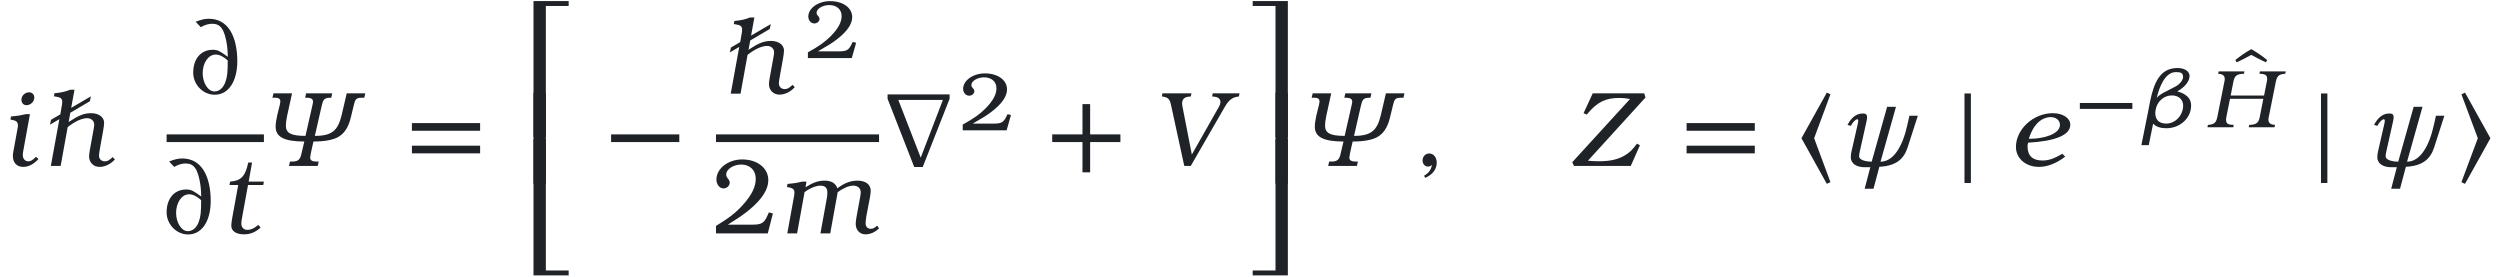
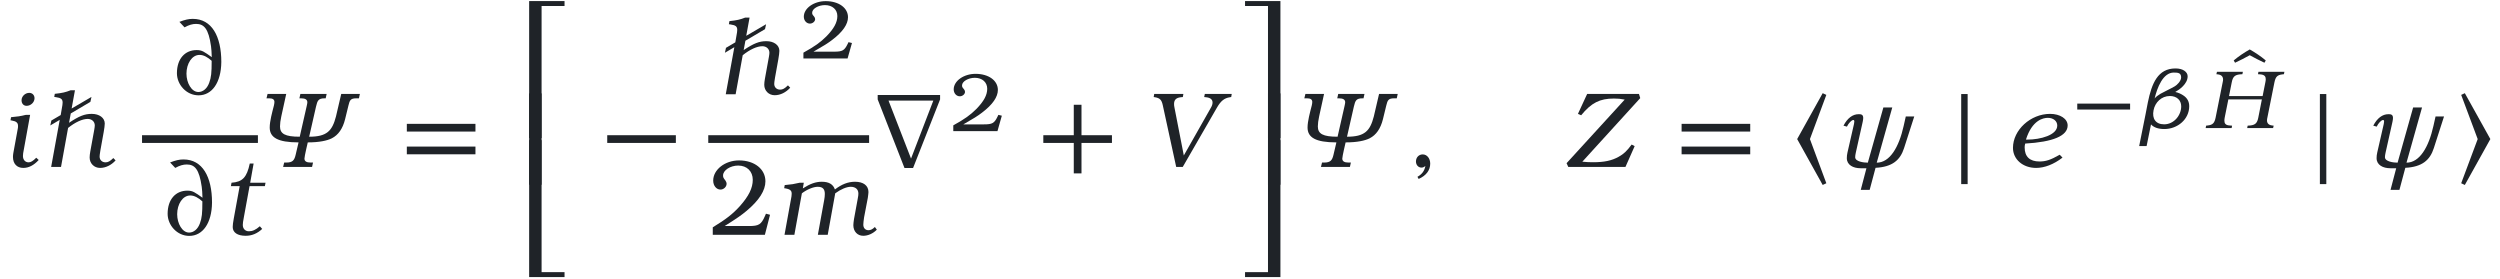
- <svg xmlns="http://www.w3.org/2000/svg" role="img" viewBox="-10 -10 23458.191 2594">
+ <svg xmlns="http://www.w3.org/2000/svg" role="img" viewBox="-10 -10 23315.191 2594">
  <g fill="#1f2328" stroke="none">
-     <g transform="translate(23006.191, 1547.0) scale(1.0, -1.0)">
+     <g transform="translate(22863.191, 1547.0) scale(1.0, -1.0)">
      <path d="M352 260 L114 688 L80 672 L234 260 L80 -152 L114 -168 Z" />
    </g>
-     <g transform="translate(22186.191, 1547.0) scale(1.0, -1.0)">
+     <g transform="translate(22043.191, 1547.0) scale(1.0, -1.0)">
      <path d="M740 471 L661 471 L641 382 C597 184 512 40 390 40 L535 555 L452 555 L307 40 C268 40 189 50 189 91 C189 102 191 116 195 134 L259 420 C262 435 264 447 264 457 C264 492 240 492 221 492 C166 492 117 456 80 385 L112 376 C127 408 155 438 172 438 C178 438 181 433 181 423 C181 417 180 410 178 401 L117 134 C113 117 111 99 111 82 C111 18 171 -12 239 -12 L294 -12 L241 -214 L324 -214 L379 -8 C535 0 609 63 645 176 Z" />
    </g>
-     <g transform="translate(21688.414, 1547.0) scale(1.0, -1.0)">
+     <g transform="translate(21545.414, 1547.0) scale(1.0, -1.0)">
      <path d="M140 -160 L140 680 L80 680 L80 -160 Z" />
    </g>
-     <g transform="translate(21329.828, 1021.67) scale(0.77, -0.77)">
+     <g transform="translate(21186.828, 1021.67) scale(0.77, -0.77)">
      <path d="M-86 608 C-146 658 -211 702 -280 741 C-349 702 -414 658 -474 608 L-458 580 C-397 608 -338 639 -280 671 C-222 639 -163 608 -102 580 Z" />
    </g>
-     <g transform="translate(20677.637, 1184.14) scale(0.77, -0.77)">
+     <g transform="translate(20534.637, 1184.14) scale(0.77, -0.77)">
      <path d="M987 681 L672 681 L667 652 L696 650 C747 646 761 623 761 592 C761 580 759 567 756 553 L723 387 L316 387 L349 553 C362 621 386 643 447 650 L478 652 L484 681 L170 681 L163 652 L181 650 C226 645 244 621 244 587 C244 577 242 565 239 553 L154 128 C140 59 118 38 57 31 L39 29 L33 0 L348 0 L353 29 L324 31 C273 34 260 57 260 89 C260 101 261 114 264 128 L308 347 L714 347 L671 128 C658 60 634 38 573 31 L542 29 L536 0 L850 0 L857 29 L839 31 C794 36 776 60 776 93 C776 104 778 116 781 128 L866 553 C880 622 902 643 963 650 L981 652 Z" />
    </g>
-     <g transform="translate(20060.098, 1184.14) scale(0.77, -0.77)">
+     <g transform="translate(19917.098, 1184.14) scale(0.77, -0.77)">
      <path d="M538 613 C538 568 486 520 462 506 C405 473 343 446 288 415 C259 398 229 375 217 358 C248 489 318 672 449 672 C503 672 538 667 538 613 Z M539 263 C539 155 452 45 332 45 C229 45 184 115 204 215 C222 311 300 388 402 388 C486 388 539 336 539 263 Z M636 264 C636 317 615 359 572 390 C540 413 506 428 467 437 C516 464 617 534 617 627 C617 677 564 722 470 722 C255 722 182 540 135 311 L107 166 L30 -218 L120 -218 L173 44 C208 6 263 -12 335 -12 C496 -12 636 107 636 264 Z" />
    </g>
-     <g transform="translate(19444.098, 1184.14) scale(0.77, -0.77)">
+     <g transform="translate(19301.098, 1184.14) scale(0.77, -0.77)">
      <path d="M720 224 L720 296 L80 296 L80 224 Z" />
    </g>
-     <g transform="translate(18841.098, 1547.0) scale(1.0, -1.0)">
+     <g transform="translate(18698.098, 1547.0) scale(1.0, -1.0)">
      <path d="M575 387 C575 449 505 495 411 495 C229 495 65 345 65 178 C65 71 157 -9 281 -9 C359 -9 445 24 527 87 L501 114 C415 65 371 51 312 51 C222 51 174 96 174 182 C174 194 175 203 179 218 C436 233 575 289 575 387 Z M478 386 C478 297 321 255 199 255 L186 255 C244 439 349 458 390 458 C442 458 478 428 478 386 Z" />
    </g>
-     <g transform="translate(18343.318, 1547.0) scale(1.0, -1.0)">
+     <g transform="translate(18200.318, 1547.0) scale(1.0, -1.0)">
      <path d="M140 -160 L140 680 L80 680 L80 -160 Z" />
    </g>
-     <g transform="translate(17245.541, 1547.0) scale(1.0, -1.0)">
+     <g transform="translate(17102.541, 1547.0) scale(1.0, -1.0)">
      <path d="M740 471 L661 471 L641 382 C597 184 512 40 390 40 L535 555 L452 555 L307 40 C268 40 189 50 189 91 C189 102 191 116 195 134 L259 420 C262 435 264 447 264 457 C264 492 240 492 221 492 C166 492 117 456 80 385 L112 376 C127 408 155 438 172 438 C178 438 181 433 181 423 C181 417 180 410 178 401 L117 134 C113 117 111 99 111 82 C111 18 171 -12 239 -12 L294 -12 L241 -214 L324 -214 L379 -8 C535 0 609 63 645 176 Z" />
    </g>
-     <g transform="translate(16813.541, 1547.0) scale(1.0, -1.0)">
+     <g transform="translate(16670.541, 1547.0) scale(1.0, -1.0)">
      <path d="M352 -152 L199 260 L352 672 L318 688 L80 260 L318 -168 Z" />
    </g>
-     <g transform="translate(15735.763, 1547.0) scale(1.0, -1.0)">
+     <g transform="translate(15592.763, 1547.0) scale(1.0, -1.0)">
      <path d="M720 330 L720 402 L80 402 L80 330 Z M720 118 L720 190 L80 190 L80 118 Z" />
    </g>
-     <g transform="translate(14734.985, 1547.0) scale(1.0, -1.0)">
+     <g transform="translate(14591.985, 1547.0) scale(1.0, -1.0)">
      <path d="M695 642 L683 681 L200 681 L114 495 L144 482 C239 598 318 638 449 638 C487 638 510 636 550 628 L8 35 L24 0 L557 0 L643 194 L615 209 C570 148 541 121 494 95 C430 59 359 44 257 44 C221 44 197 45 155 49 Z" />
    </g>
-     <g transform="translate(13248.318, 1547.0) scale(1.0, -1.0)">
+     <g transform="translate(13105.318, 1547.0) scale(1.0, -1.0)">
      <path d="M223 31 C223 80 193 117 153 117 C117 117 90 89 90 51 C90 19 112 -6 141 -6 C154 -6 162 -3 178 9 C169 -38 146 -68 104 -92 L115 -112 C185 -81 223 -31 223 31 Z" />
    </g>
-     <g transform="translate(12217.318, 1547.0) scale(1.0, -1.0)">
+     <g transform="translate(12074.318, 1547.0) scale(1.0, -1.0)">
      <path d="M951 681 L777 681 L728 471 C693 335 642 282 478 282 L542 563 C555 619 564 640 622 640 L632 640 L641 681 L396 681 L387 640 L403 640 C442 640 461 628 461 603 C461 597 459 585 455 568 L390 282 C253 282 206 309 206 378 C206 403 210 434 218 471 L264 681 L90 681 L80 640 L107 640 C138 640 154 629 154 606 C154 597 152 585 149 572 C133 510 110 426 110 368 C110 276 183 229 379 229 L352 114 C340 62 324 41 264 41 L245 41 L235 0 L505 0 L514 41 L492 41 C453 41 434 53 434 78 C434 99 465 229 465 229 C572 229 645 245 689 267 C750 298 791 357 813 445 L844 572 C856 621 863 640 917 640 L942 640 Z" />
    </g>
-     <g transform="translate(11648.318, 2574.0) scale(1.0, -1.0)">
+     <g transform="translate(11505.318, 2574.0) scale(1.0, -1.0)">
      <path d="M426 0 L426 1277 L310 1277 L310 46 L96 46 L96 0 Z" />
    </g>
-     <g transform="translate(11648.318, 1713.0) scale(1.0, -1.0)">
+     <g transform="translate(11505.318, 1713.0) scale(1.0, -1.0)">
      <path d="M426 852 L310 852 L310 0 L426 0 Z" />
    </g>
-     <g transform="translate(11648.318, 1277.0) scale(1.0, -1.0)">
+     <g transform="translate(11505.318, 1277.0) scale(1.0, -1.0)">
      <path d="M426 0 L426 1277 L96 1277 L96 1231 L310 1231 L310 0 Z" />
    </g>
-     <g transform="translate(10805.318, 1547.0) scale(1.0, -1.0)">
+     <g transform="translate(10662.318, 1547.0) scale(1.0, -1.0)">
      <path d="M815 681 L564 681 L558 652 L576 650 C616 646 636 629 636 601 C636 588 632 572 622 555 L368 107 L281 553 C278 566 277 577 277 587 C277 625 296 645 339 650 L359 652 L364 681 L92 681 L87 652 L100 650 C145 642 161 626 172 575 L297 0 L358 0 L678 555 C713 615 745 642 797 650 L810 652 Z" />
    </g>
-     <g transform="translate(9783.096, 1547.0) scale(1.0, -1.0)">
+     <g transform="translate(9640.096, 1547.0) scale(1.0, -1.0)">
      <path d="M720 224 L720 296 L436 296 L436 580 L364 580 L364 296 L80 296 L80 224 L364 224 L364 -60 L436 -60 L436 224 Z" />
    </g>
-     <g transform="translate(8980.334, 1213.0) scale(0.77, -0.77)">
+     <g transform="translate(8837.334, 1213.0) scale(0.77, -0.77)">
      <path d="M644 187 L602 197 L591 174 C553 96 528 82 428 82 L178 82 C309 157 350 183 404 224 C533 322 596 414 596 499 C596 613 484 694 326 694 C182 694 61 608 61 506 C61 458 94 422 135 422 C168 422 198 448 198 476 C198 486 193 499 185 508 C165 530 162 537 162 554 C162 602 237 646 317 646 C407 646 467 592 467 513 C467 437 426 361 335 268 C262 195 195 147 56 70 L56 0 L591 0 Z" />
    </g>
-     <g transform="translate(8238.334, 1547.0) scale(1.0, -1.0)">
+     <g transform="translate(8095.333, 1547.0) scale(1.0, -1.0)">
      <path d="M662 630 L662 671 L80 671 L80 630 L330 -10 L410 -10 Z M599 619 L391 78 L181 619 Z" />
    </g>
-     <rect height="72" width="1530" x="6708.333" y="1251" />
-     <g transform="translate(7286.333, 2180.0) scale(1.0, -1.0)">
+     <rect height="72" width="1500" x="6595.333" y="1251" />
+     <g transform="translate(7215.333, 2180.0) scale(1.0, -1.0)">
      <path d="M952 48 L934 73 C911 51 894 43 874 43 C845 43 826 63 826 95 C826 107 829 135 833 162 L868 345 C873 370 872 387 874 399 C874 459 827 495 749 495 C684 495 625 472 561 423 C545 471 505 495 439 495 C383 495 331 477 262 433 L271 486 L233 486 C176 473 161 470 93 464 L88 435 L100 433 C147 425 158 410 158 383 C158 375 157 367 156 358 L91 0 L183 0 L253 387 C300 423 360 448 401 448 C452 448 467 422 467 381 C467 364 465 345 461 324 L402 0 L494 0 L564 387 C616 425 670 448 709 448 C753 448 780 424 780 385 C780 373 779 363 774 337 L739 146 C736 129 733 100 733 90 C733 32 771 -9 825 -9 C870 -9 917 12 952 48 Z" />
    </g>
-     <g transform="translate(6666.333, 2180.0) scale(1.0, -1.0)">
+     <g transform="translate(6595.333, 2180.0) scale(1.0, -1.0)">
      <path d="M576 187 L538 197 L528 174 C494 96 471 82 380 82 L153 82 C272 157 309 183 358 224 C475 322 533 414 533 499 C533 613 431 694 287 694 C156 694 46 608 46 506 C46 458 76 422 114 422 C144 422 171 448 171 476 C171 486 166 499 159 508 C141 530 138 537 138 554 C138 602 206 646 279 646 C361 646 415 592 415 513 C415 437 378 361 295 268 C229 195 168 147 42 70 L42 0 L528 0 Z" />
    </g>
-     <g transform="translate(7527.564, 535.0) scale(0.77, -0.77)">
+     <g transform="translate(7439.564, 535.0) scale(0.77, -0.77)">
      <path d="M644 187 L602 197 L591 174 C553 96 528 82 428 82 L178 82 C309 157 350 183 404 224 C533 322 596 414 596 499 C596 613 484 694 326 694 C182 694 61 608 61 506 C61 458 94 422 135 422 C168 422 198 448 198 476 C198 486 193 499 185 508 C165 530 162 537 162 554 C162 602 237 646 317 646 C407 646 467 592 467 513 C467 437 426 361 335 268 C262 195 195 147 56 70 L56 0 L591 0 Z" />
    </g>
-     <g transform="translate(6758.564, 869.0) scale(1.0, -1.0)">
+     <g transform="translate(6670.564, 869.0) scale(1.0, -1.0)">
      <path d="M689 61 L668 83 C637 53 619 43 595 43 C563 43 540 65 540 96 C541 107 540 114 547 153 L578 325 C584 360 588 388 588 405 C588 458 537 495 467 495 C400 495 350 475 255 412 L271 499 L454 607 L464 653 L279 545 L310 715 L269 715 C224 697 191 689 122 682 L117 653 L132 651 C181 644 195 632 195 600 C195 593 194 586 193 577 L177 484 L90 433 L80 387 L168 439 L88 0 L180 0 L246 364 C312 417 379 448 429 448 C467 448 495 423 495 387 C495 379 493 364 490 347 L453 144 C449 122 447 102 447 88 C447 33 489 -9 544 -9 C597 -9 649 17 689 61 Z" />
    </g>
-     <g transform="translate(5644.111, 1547.0) scale(1.0, -1.0)">
+     <g transform="translate(5573.111, 1547.0) scale(1.0, -1.0)">
      <path d="M720 224 L720 296 L80 296 L80 224 Z" />
    </g>
-     <g transform="translate(4852.889, 2574.0) scale(1.0, -1.0)">
+     <g transform="translate(4781.889, 2574.0) scale(1.0, -1.0)">
      <path d="M473 0 L473 46 L259 46 L259 1277 L143 1277 L143 0 Z" />
    </g>
-     <g transform="translate(4852.889, 1713.0) scale(1.0, -1.0)">
+     <g transform="translate(4781.889, 1713.0) scale(1.0, -1.0)">
      <path d="M259 0 L259 852 L143 852 L143 0 Z" />
    </g>
-     <g transform="translate(4852.889, 1277.0) scale(1.0, -1.0)">
+     <g transform="translate(4781.889, 1277.0) scale(1.0, -1.0)">
      <path d="M473 1231 L473 1277 L143 1277 L143 0 L259 0 L259 1231 Z" />
    </g>
-     <g transform="translate(3775.111, 1547.0) scale(1.0, -1.0)">
+     <g transform="translate(3704.111, 1547.0) scale(1.0, -1.0)">
      <path d="M720 330 L720 402 L80 402 L80 330 Z M720 118 L720 190 L80 190 L80 118 Z" />
    </g>
-     <g transform="translate(2466.334, 1547.0) scale(1.0, -1.0)">
+     <g transform="translate(2395.334, 1547.0) scale(1.0, -1.0)">
      <path d="M951 681 L777 681 L728 471 C693 335 642 282 478 282 L542 563 C555 619 564 640 622 640 L632 640 L641 681 L396 681 L387 640 L403 640 C442 640 461 628 461 603 C461 597 459 585 455 568 L390 282 C253 282 206 309 206 378 C206 403 210 434 218 471 L264 681 L90 681 L80 640 L107 640 C138 640 154 629 154 606 C154 597 152 585 149 572 C133 510 110 426 110 368 C110 276 183 229 379 229 L352 114 C340 62 324 41 264 41 L245 41 L235 0 L505 0 L514 41 L492 41 C453 41 434 53 434 78 C434 99 465 229 465 229 C572 229 645 245 689 267 C750 298 791 357 813 445 L844 572 C856 621 863 640 917 640 L942 640 Z" />
    </g>
-     <rect height="72" width="913" x="1553.333" y="1251" />
+     <rect height="72" width="1080.667" x="1314.667" y="1251" />
    <g transform="translate(2055.333, 2180.0) scale(1.0, -1.0)">
      <path d="M411 486 L268 486 L300 665 L264 665 C237 536 196 493 94 486 L88 454 L170 454 L115 153 C108 113 105 93 105 73 C105 21 150 -9 226 -9 C283 -9 334 12 380 55 L358 80 C319 46 289 33 256 33 C222 33 199 57 199 92 C199 109 201 121 210 170 L262 454 L405 454 Z" />
    </g>
    <g transform="translate(1481.333, 2180.0) scale(1.0, -1.0)">
      <path d="M486 301 C486 541 397 703 220 703 C181 703 147 695 95 675 L143 624 C185 647 217 656 251 656 C325 656 367 611 390 448 C394 419 395 396 397 346 C326 396 307 412 256 412 C147 412 72 331 72 196 C72 90 160 -10 274 -10 C399 -10 484 108 486 301 Z M396 312 C396 201 392 158 373 107 C354 54 316 21 272 21 C208 21 161 106 161 192 C161 286 212 367 283 367 C322 367 359 345 396 312 Z" />
    </g>
-     <g transform="translate(1730.833, 869.0) scale(1.0, -1.0)">
+     <g transform="translate(1568.0, 869.0) scale(1.0, -1.0)">
      <path d="M486 301 C486 541 397 703 220 703 C181 703 147 695 95 675 L143 624 C185 647 217 656 251 656 C325 656 367 611 390 448 C394 419 395 396 397 346 C326 396 307 412 256 412 C147 412 72 331 72 196 C72 90 160 -10 274 -10 C399 -10 484 108 486 301 Z M396 312 C396 201 392 158 373 107 C354 54 316 21 272 21 C208 21 161 106 161 192 C161 286 212 367 283 367 C322 367 359 345 396 312 Z" />
    </g>
    <g transform="translate(379.0, 1547.0) scale(1.0, -1.0)">
      <path d="M689 61 L668 83 C637 53 619 43 595 43 C563 43 540 65 540 96 C541 107 540 114 547 153 L578 325 C584 360 588 388 588 405 C588 458 537 495 467 495 C400 495 350 475 255 412 L271 499 L454 607 L464 653 L279 545 L310 715 L269 715 C224 697 191 689 122 682 L117 653 L132 651 C181 644 195 632 195 600 C195 593 194 586 193 577 L177 484 L90 433 L80 387 L168 439 L88 0 L180 0 L246 364 C312 417 379 448 429 448 C467 448 495 423 495 387 C495 379 493 364 490 347 L453 144 C449 122 447 102 447 88 C447 33 489 -9 544 -9 C597 -9 649 17 689 61 Z" />
    </g>
    <g transform="translate(0.0, 1547.0) scale(1.0, -1.0)">
      <path d="M351 65 L328 86 C298 55 277 43 257 43 C225 43 204 67 204 102 C204 112 205 119 206 128 L271 486 L233 486 C176 473 161 470 93 464 L88 435 L100 433 C142 426 158 412 158 383 C158 372 158 367 156 358 L114 128 C112 117 111 104 111 93 C111 30 148 -9 207 -9 C258 -9 305 15 351 65 Z M312 641 C312 670 291 691 263 691 C225 691 191 659 191 622 C191 591 210 570 238 570 C277 570 312 603 312 641 Z" />
    </g>
  </g>
</svg>
